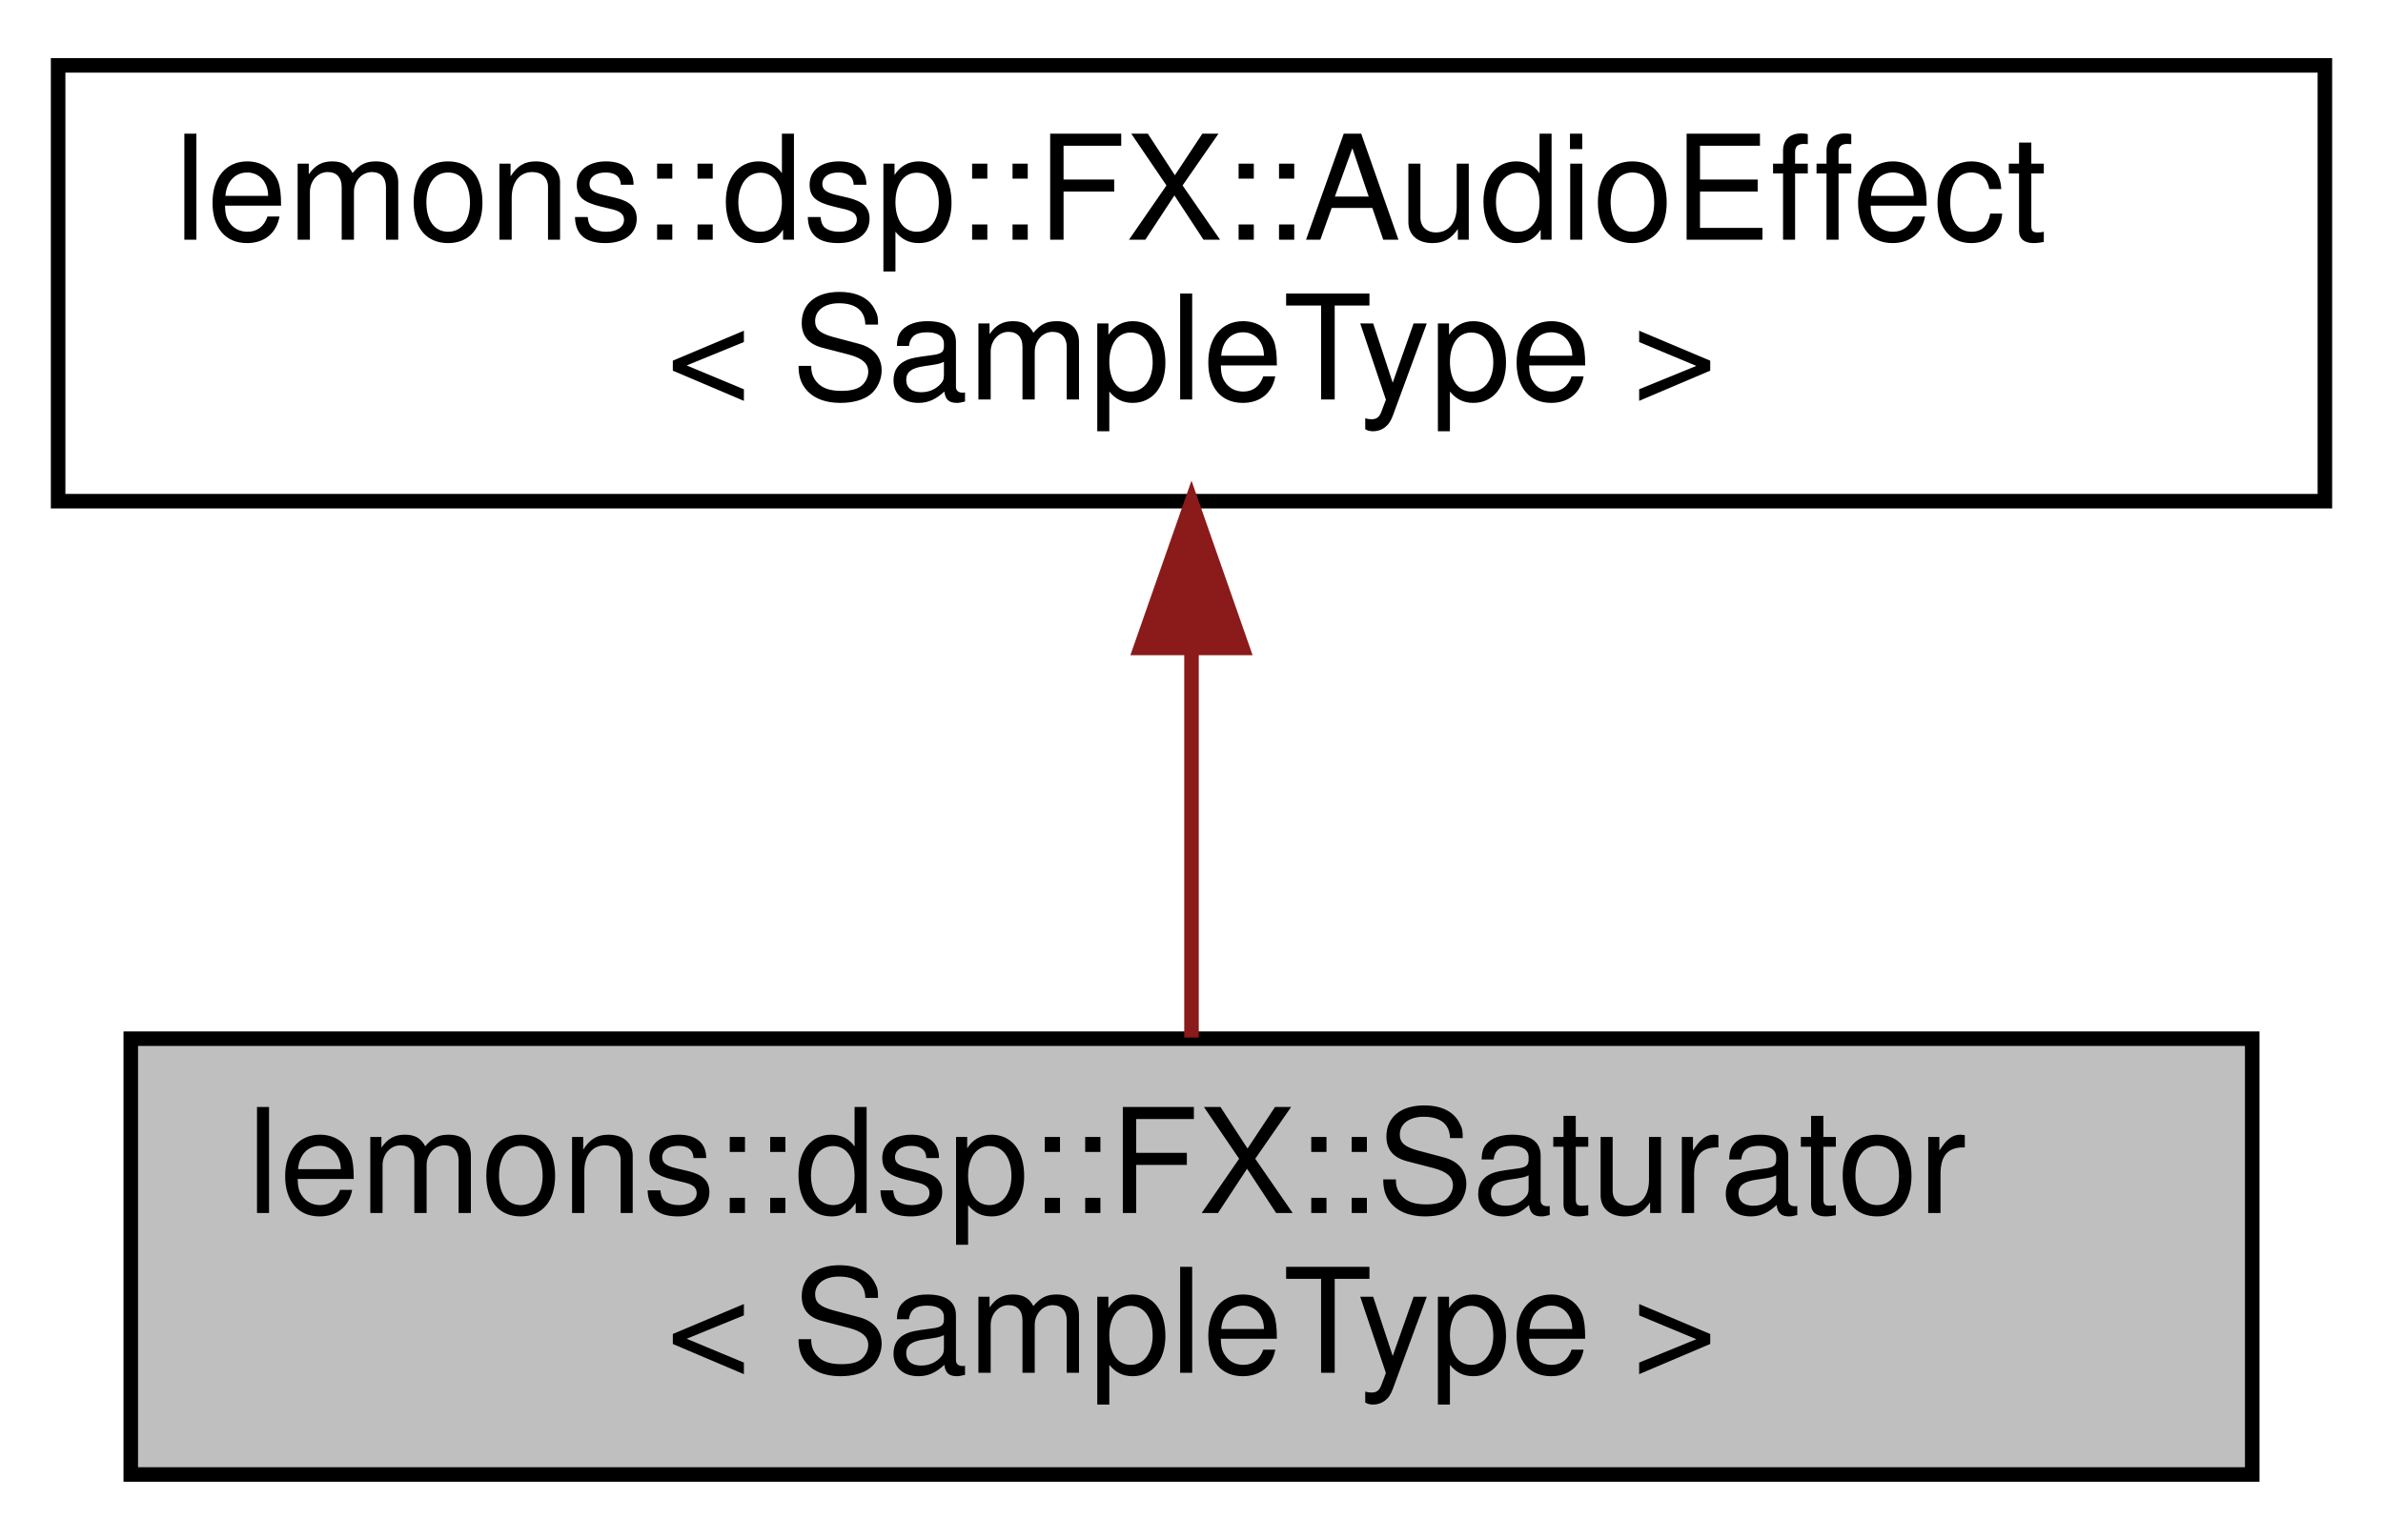
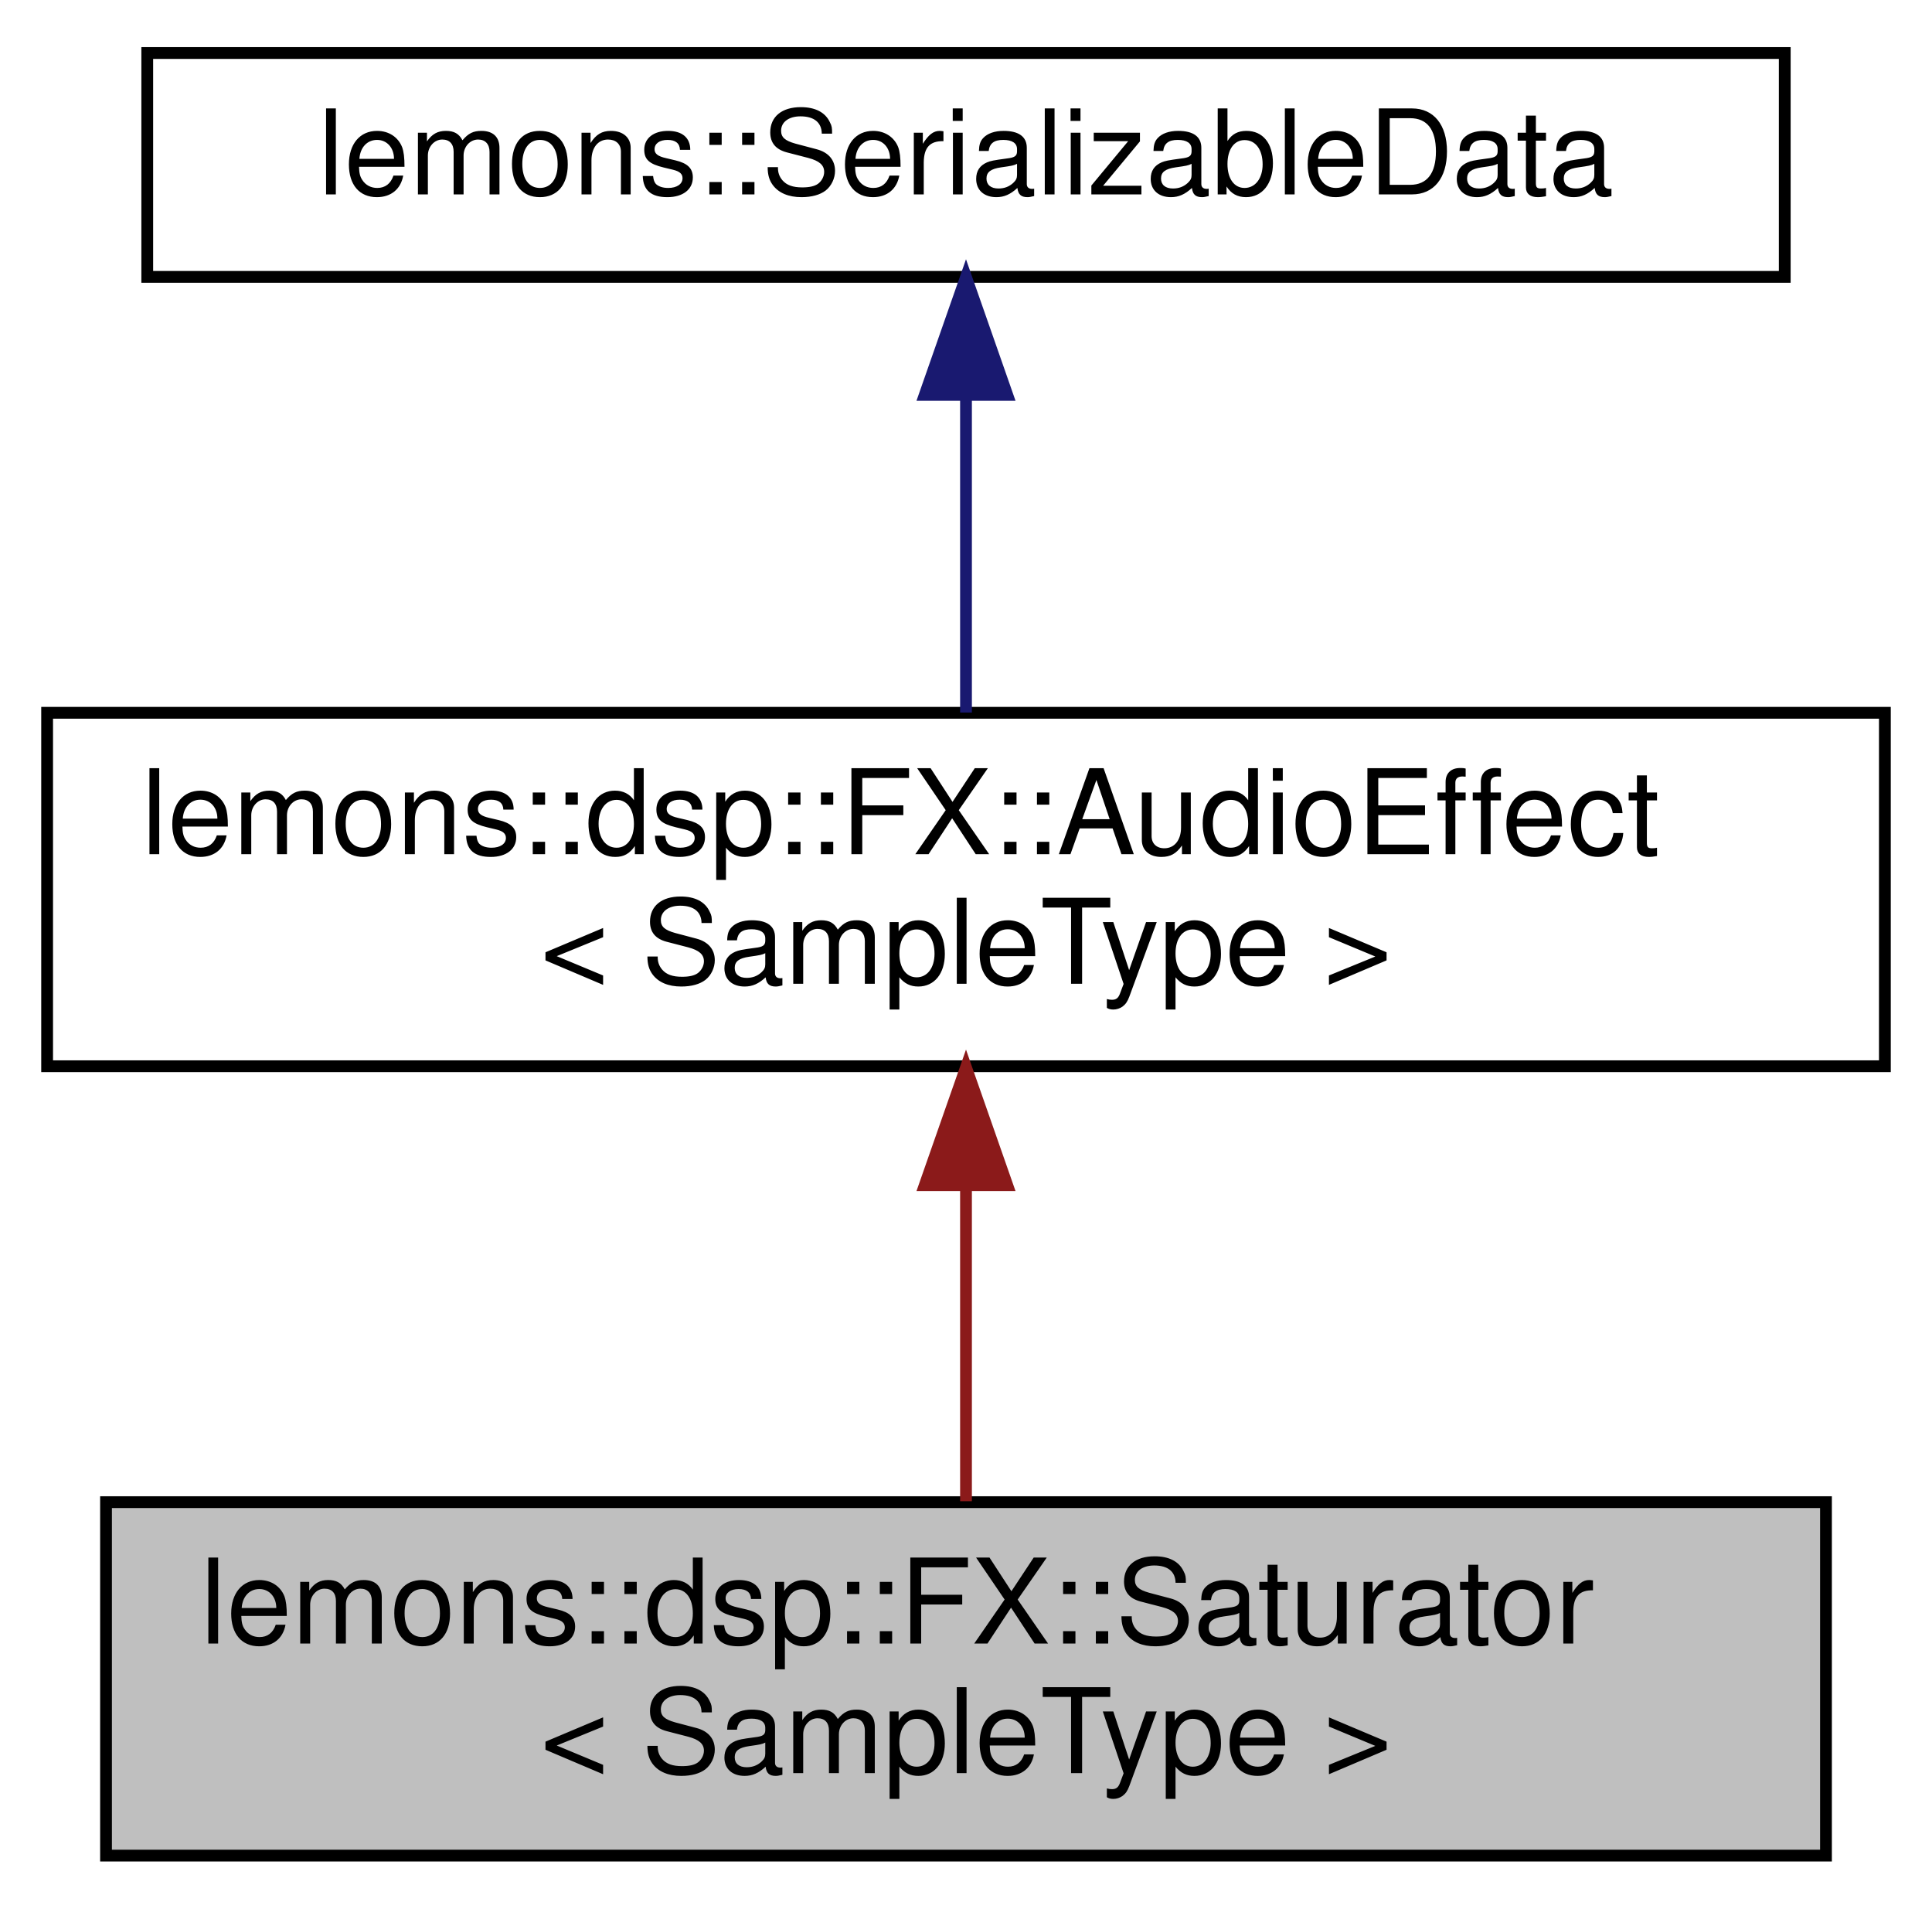
- <svg xmlns="http://www.w3.org/2000/svg" xmlns:xlink="http://www.w3.org/1999/xlink" width="164pt" height="106pt" viewBox="0.00 0.00 164.00 106.00">
-   <g id="graph0" class="graph" transform="scale(1 1) rotate(0) translate(4 102)">
+ <svg xmlns="http://www.w3.org/2000/svg" xmlns:xlink="http://www.w3.org/1999/xlink" width="164pt" height="162pt" viewBox="0.00 0.00 164.00 162.00">
+   <g id="graph0" class="graph" transform="scale(1 1) rotate(0) translate(4 158)">
    <g id="node1" class="node">
      <g id="a_node1">
        <a xlink:title=" ">
          <polygon fill="#bfbfbf" stroke="black" points="5,-0.5 5,-30.5 151,-30.5 151,-0.5 5,-0.5" />
          <text text-anchor="start" x="13" y="-18.5" font-family="Helvetica,sans-Serif" font-size="10.00">lemons::dsp::FX::Saturator</text>
          <text text-anchor="middle" x="78" y="-7.5" font-family="Helvetica,sans-Serif" font-size="10.00">&lt; SampleType &gt;</text>
        </a>
      </g>
    </g>
    <g id="node2" class="node">
      <g id="a_node2">
        <a xlink:href="structlemons_1_1dsp_1_1FX_1_1AudioEffect.html" target="_top" xlink:title="Base class for any kind of audio effect.">
          <polygon fill="none" stroke="black" points="0,-67.5 0,-97.5 156,-97.5 156,-67.5 0,-67.5" />
          <text text-anchor="start" x="8" y="-85.5" font-family="Helvetica,sans-Serif" font-size="10.00">lemons::dsp::FX::AudioEffect</text>
          <text text-anchor="middle" x="78" y="-74.5" font-family="Helvetica,sans-Serif" font-size="10.00">&lt; SampleType &gt;</text>
        </a>
      </g>
    </g>
    <g id="edge1" class="edge">
      <path fill="none" stroke="#8b1a1a" d="M78,-57.11C78,-48.15 78,-38.32 78,-30.58" />
      <polygon fill="#8b1a1a" stroke="#8b1a1a" points="74.5,-57.4 78,-67.4 81.5,-57.4 74.5,-57.4" />
    </g>
+     <g id="node3" class="node">
+       <g id="a_node3">
+         <a xlink:href="structlemons_1_1SerializableData.html" target="_top" xlink:title="Base class for any C++ object that needs to be serialized to binary and back.">
+           <polygon fill="none" stroke="black" points="8.5,-134.5 8.5,-153.5 147.5,-153.5 147.5,-134.5 8.5,-134.5" />
+           <text text-anchor="middle" x="78" y="-141.5" font-family="Helvetica,sans-Serif" font-size="10.00">lemons::SerializableData</text>
+         </a>
+       </g>
+     </g>
+     <g id="edge2" class="edge">
+       <path fill="none" stroke="midnightblue" d="M78,-124.23C78,-115.59 78,-105.5 78,-97.52" />
+       <polygon fill="midnightblue" stroke="midnightblue" points="74.5,-124.48 78,-134.48 81.5,-124.48 74.5,-124.48" />
+     </g>
  </g>
</svg>
